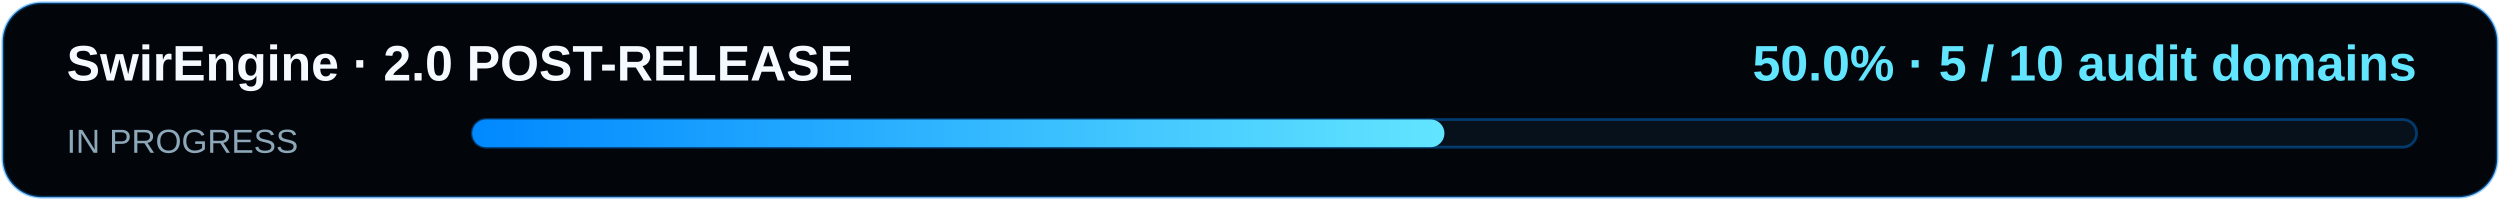
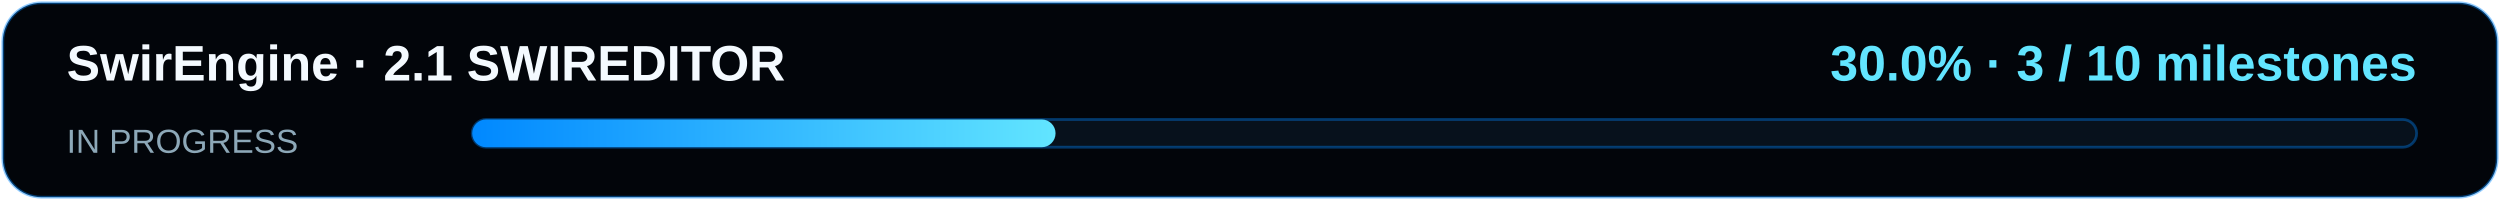
<svg xmlns="http://www.w3.org/2000/svg" width="900" height="72" viewBox="0 0 900 72" role="img" aria-labelledby="title desc">
  <defs>
    <linearGradient id="progressGradient" x1="0" y1="0" x2="1" y2="0">
      <stop offset="0" stop-color="#0088FF" />
      <stop offset="1" stop-color="#62E5FF" />
    </linearGradient>
    <clipPath id="trackClip">
      <rect x="170" y="43" width="700" height="10" rx="5" />
    </clipPath>
    <style>text { font-family: "Segoe UI", Arial, sans-serif; }</style>
  </defs>
  <rect x="1" y="1" width="898" height="70" rx="14" fill="#02050A" stroke="#0088FF" stroke-opacity="0.42" />
-   <text x="24" y="29" fill="#F4FAFF" font-size="18" font-weight="700">SwirEngine · 2.0 POST-RELEASE</text>
-   <text x="870" y="29" text-anchor="end" fill="#62E5FF" font-size="18" font-weight="700">50.0% · 5 / 10 audit domains</text>
+   <text x="24" y="29" fill="#F4FAFF" font-size="18" font-weight="700">SwirEngine · 2.1 SWIREDITOR</text>
+   <text x="870" y="29" text-anchor="end" fill="#62E5FF" font-size="18" font-weight="700">30.0% · 3 / 10 milestones</text>
  <text x="24" y="55" fill="#8DA8B8" font-size="12">IN PROGRESS</text>
  <rect x="170" y="43" width="700" height="10" rx="5" fill="#07111C" stroke="#0088FF" stroke-opacity="0.38" />
-   <rect x="170" y="43" width="350" height="10" rx="5" fill="url(#progressGradient)" clip-path="url(#trackClip)" />
+   <rect x="170" y="43" width="210" height="10" rx="5" fill="url(#progressGradient)" clip-path="url(#trackClip)" />
</svg>
